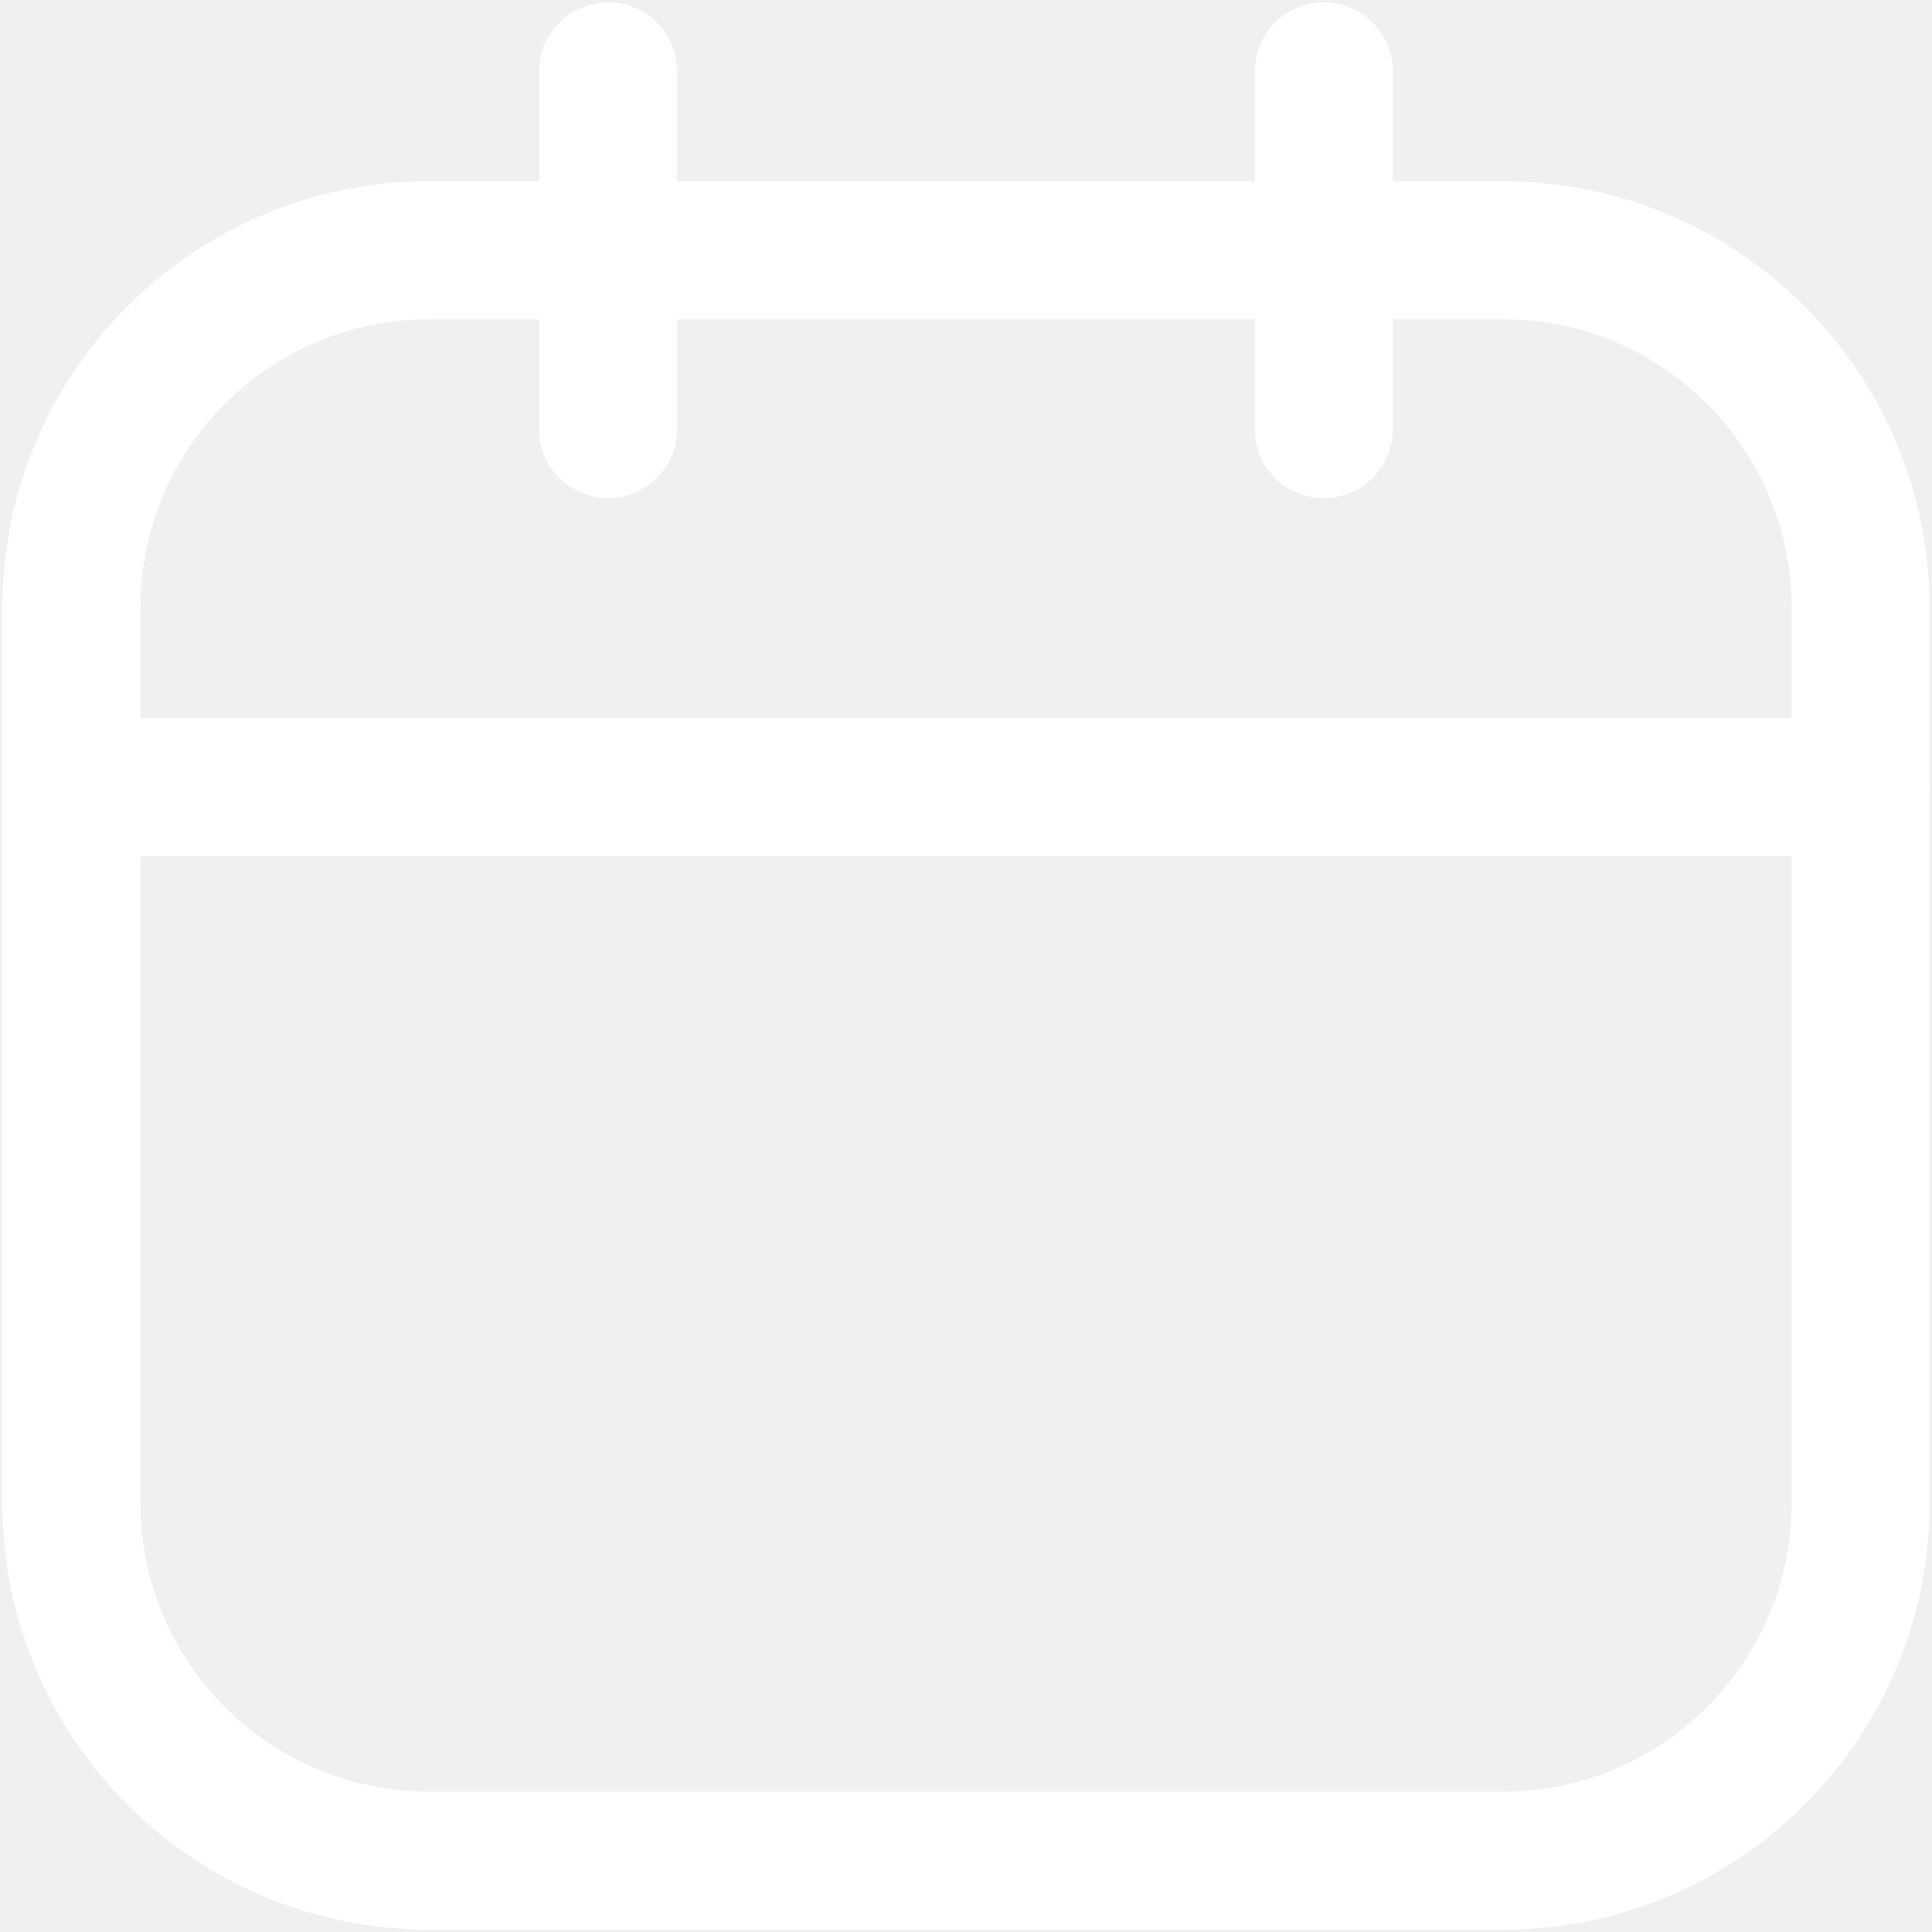
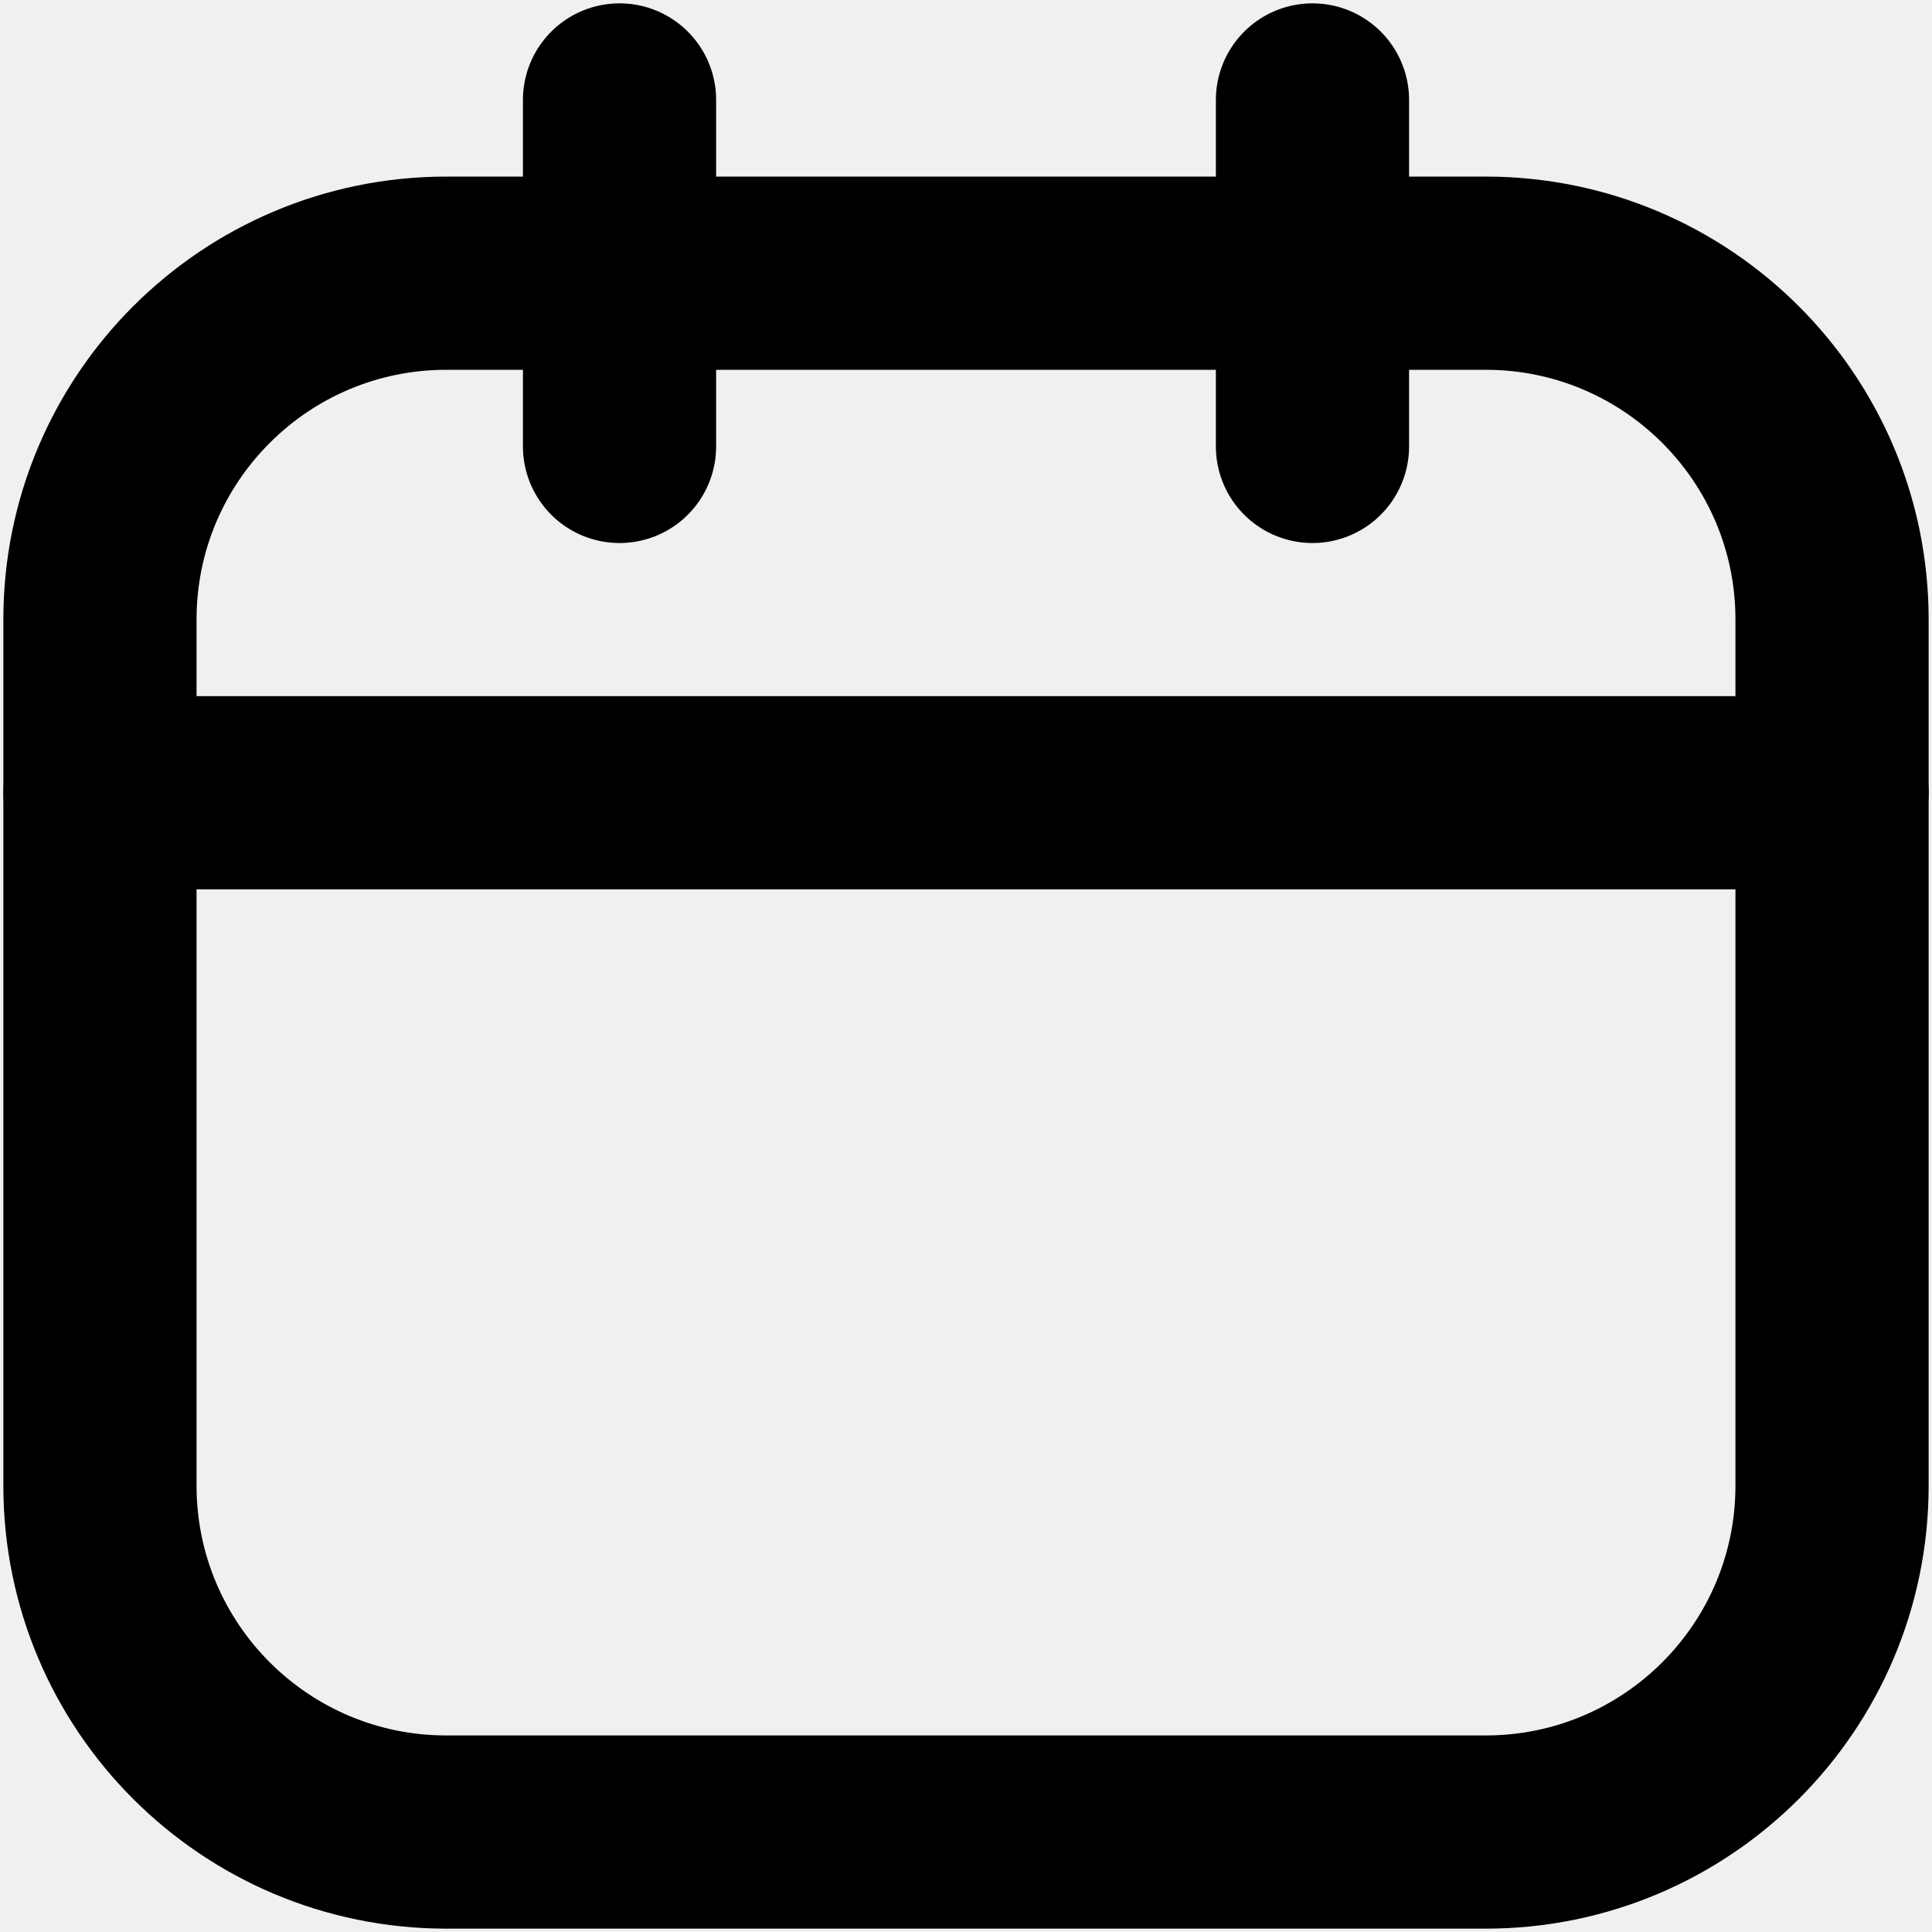
- <svg xmlns="http://www.w3.org/2000/svg" width="28" height="28" viewBox="0 0 28 28" fill="none">
-   <path d="M21.78 3.627H6.22C3.356 3.627 1.034 5.949 1.034 8.814V21.78C1.034 24.644 3.356 26.966 6.22 26.966H21.78C24.644 26.966 26.966 24.644 26.966 21.78V8.814C26.966 5.949 24.644 3.627 21.78 3.627Z" stroke="white" stroke-width="2" stroke-linecap="round" stroke-linejoin="round" />
-   <path d="M8.813 1.034V6.22M19.186 1.034V6.22M1.034 11.407H26.966" stroke="white" stroke-width="2" stroke-linecap="round" stroke-linejoin="round" />
+ <svg xmlns="http://www.w3.org/2000/svg" width="15" height="15" viewBox="0 0 15 15" fill="none">
+   <path d="M11.534 2.121H3.466C1.98 2.121 0.776 3.325 0.776 4.81V11.534C0.776 13.02 1.98 14.224 3.466 14.224H11.534C13.02 14.224 14.224 13.02 14.224 11.534V4.81C14.224 3.325 13.02 2.121 11.534 2.121Z" stroke="black" stroke-width="1.5" stroke-linecap="round" stroke-linejoin="round" />
+   <path d="M4.81 0.776V3.466M10.19 0.776V3.466M0.776 6.155H14.224" stroke="black" stroke-width="1.5" stroke-linecap="round" stroke-linejoin="round" />
</svg>
